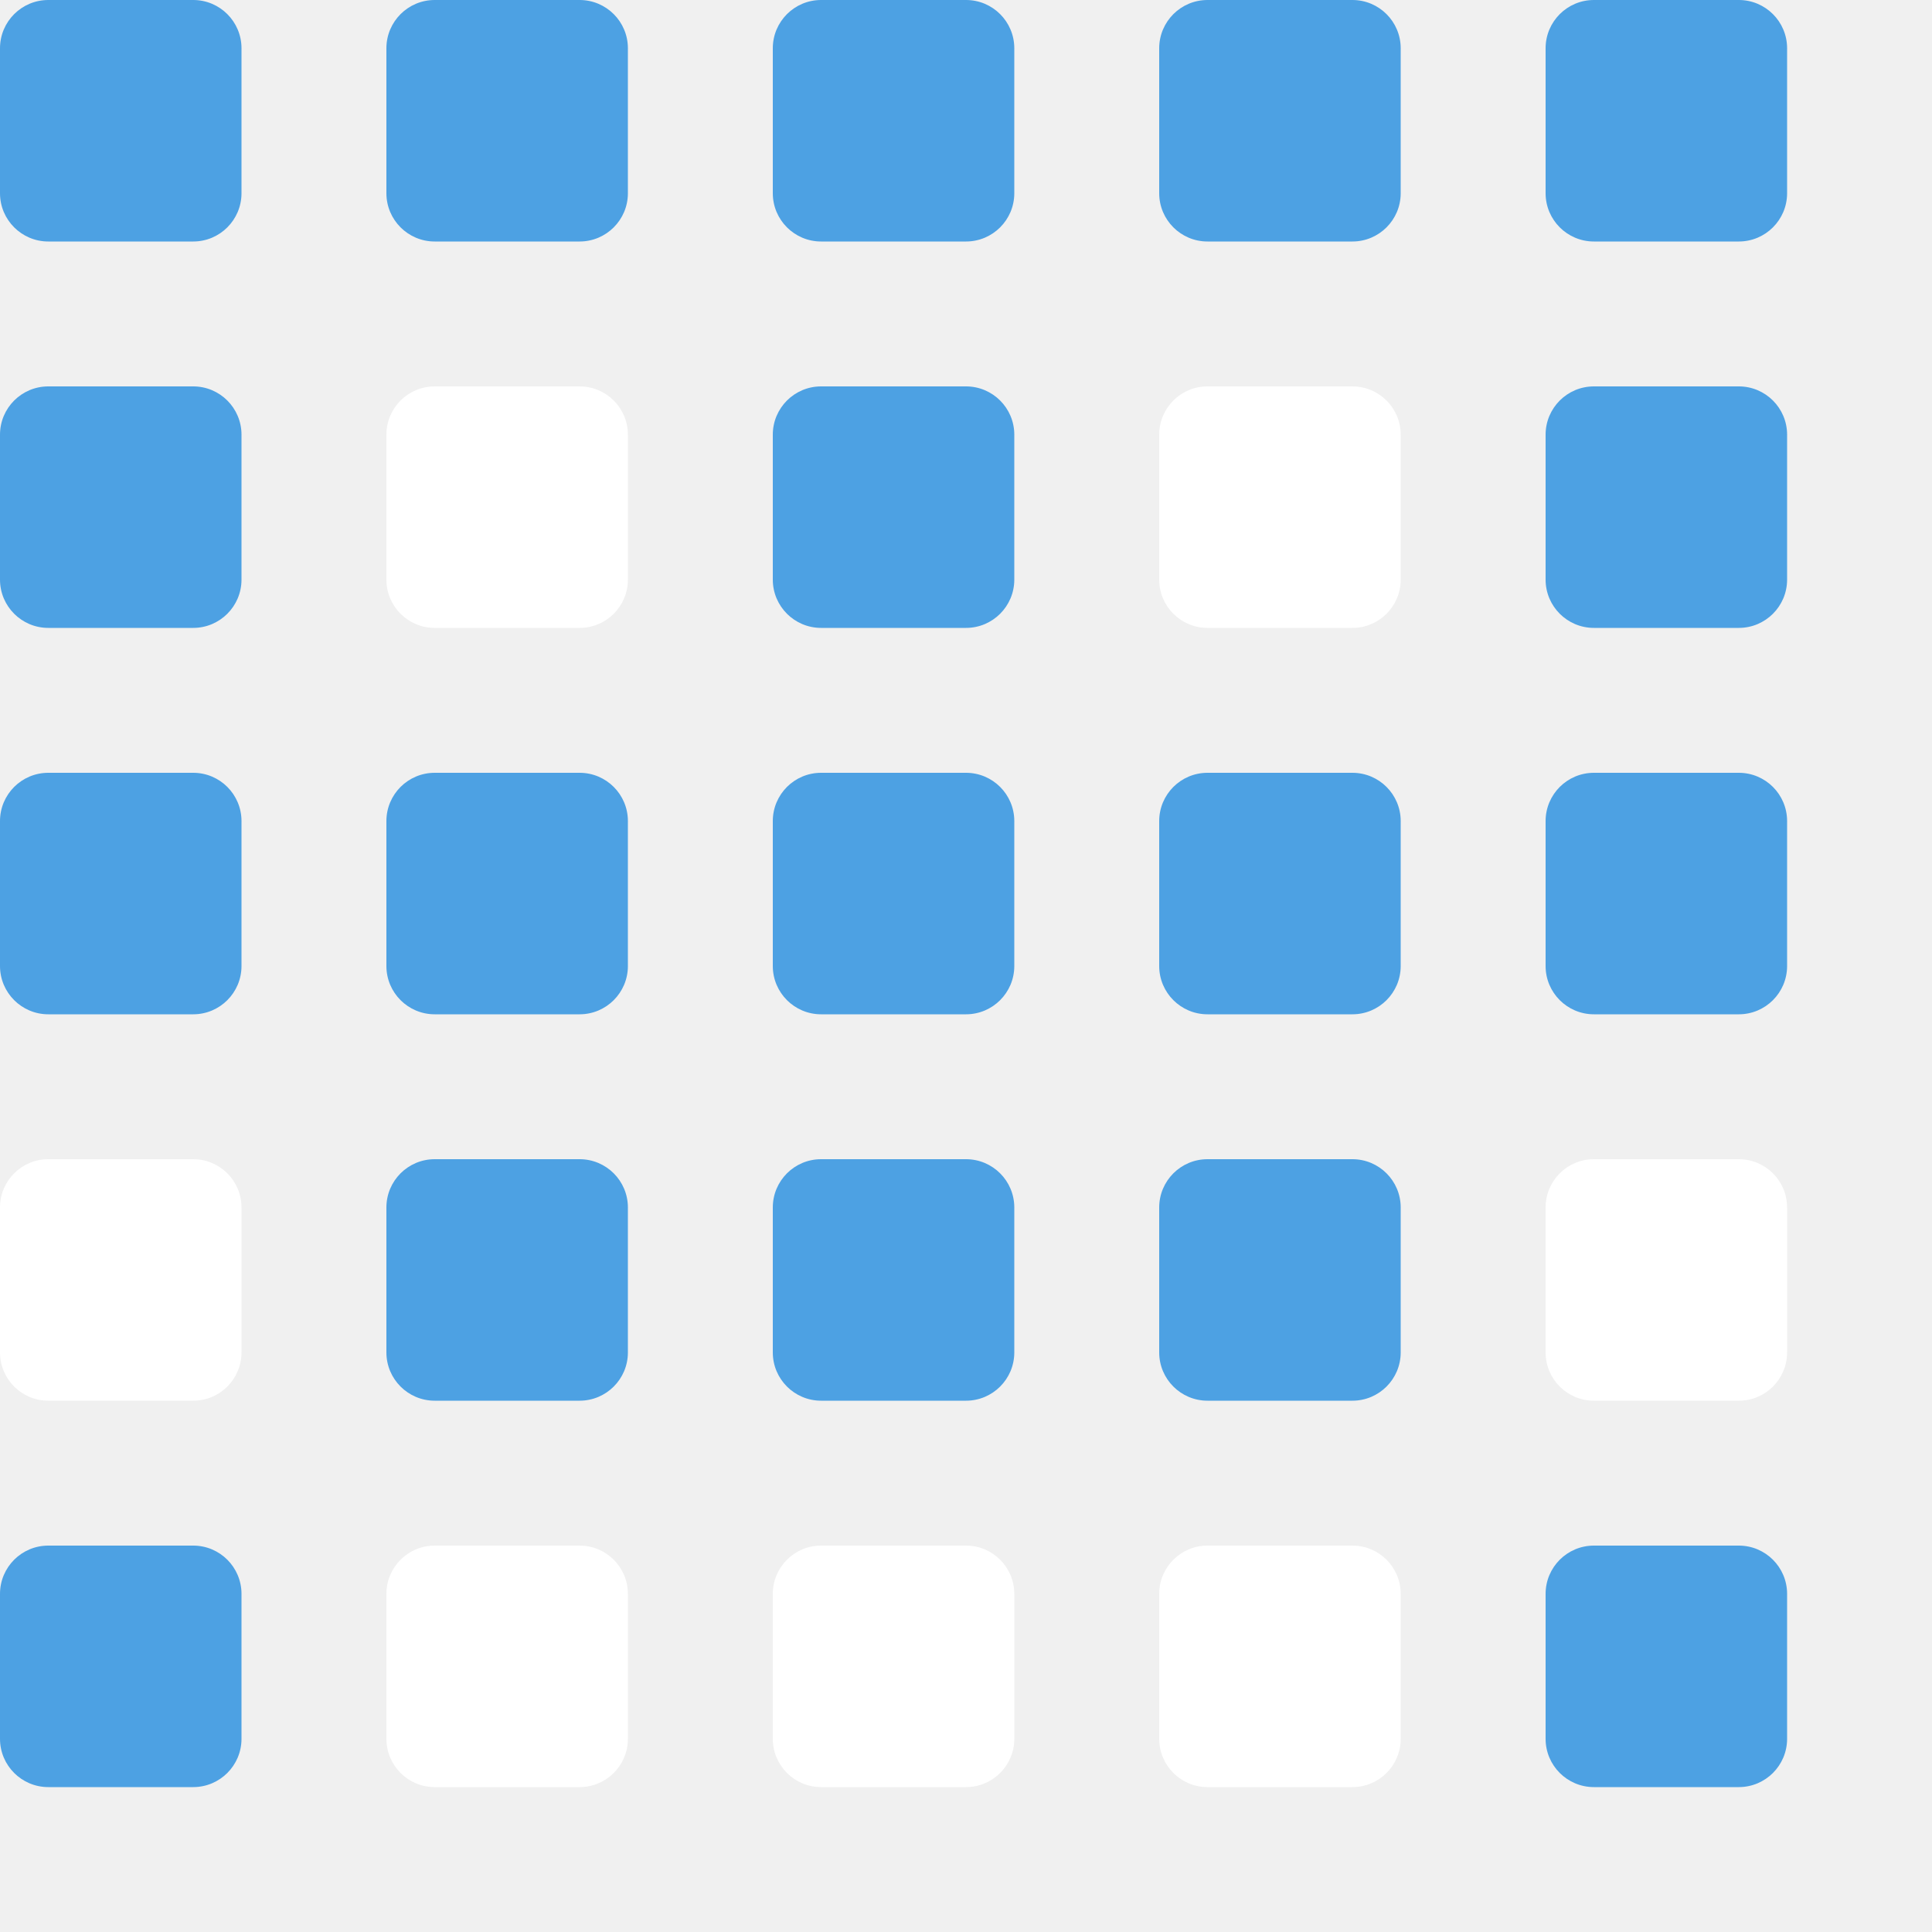
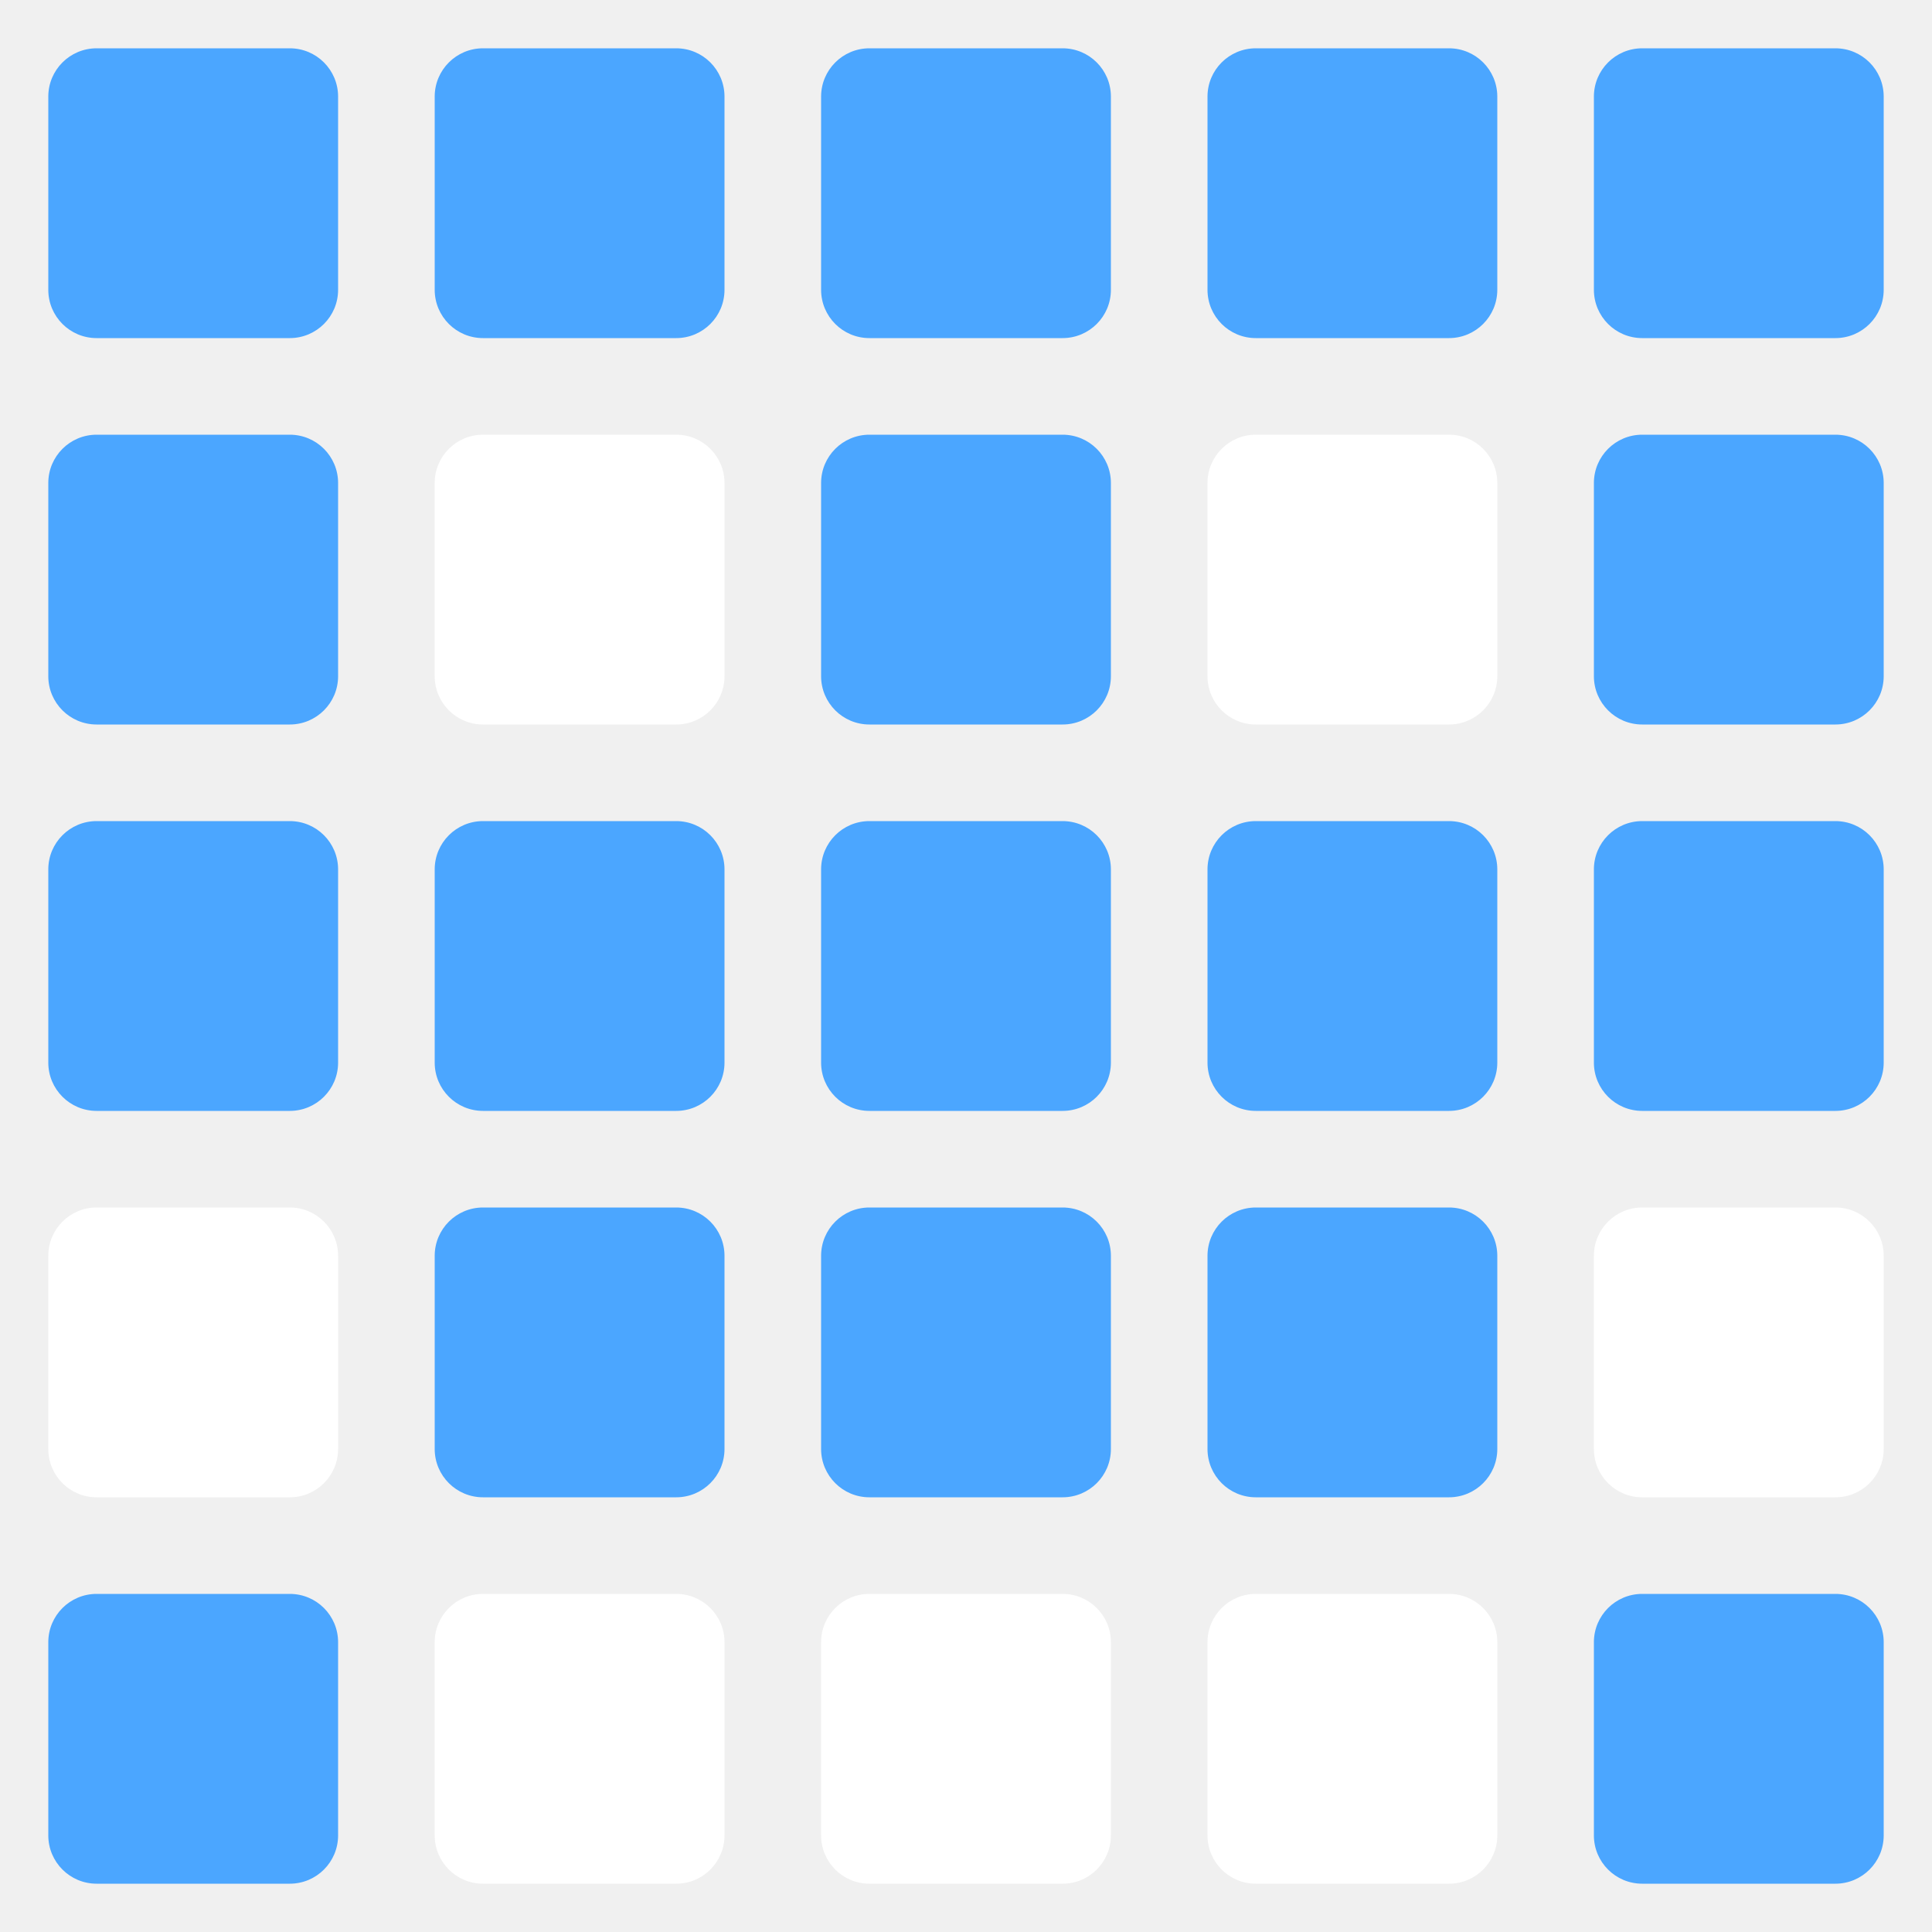
<svg xmlns="http://www.w3.org/2000/svg" height="200" width="200">
-   <rect y="0" x="0" width="25" height="25" rx="5" transform="translate(0,0)" style="fill: #4DA1E3;" />
-   <rect y="0" x="0" width="25" height="25" rx="5" transform="translate(40,0)" style="fill: #4DA1E3;" />
-   <rect y="0" x="0" width="25" height="25" rx="5" transform="translate(80,0)" style="fill: #4DA1E3;" />
-   <rect y="0" x="0" width="25" height="25" rx="5" transform="translate(120,0)" style="fill: #4DA1E3;" />
-   <rect y="0" x="0" width="25" height="25" rx="5" transform="translate(160,0)" style="fill: #4DA1E3;" />
-   <rect y="0" x="0" width="25" height="25" rx="5" transform="translate(0,40)" style="fill: #4DA1E3;" />
-   <rect y="0" x="0" width="25" height="25" rx="5" transform="translate(40,40)" style="fill:#fff;" />
-   <rect y="0" x="0" width="25" height="25" rx="5" transform="translate(80,40)" style="fill: #4DA1E3;" />
-   <rect y="0" x="0" width="25" height="25" rx="5" transform="translate(120,40)" style="fill:#fff;" />
-   <rect y="0" x="0" width="25" height="25" rx="5" transform="translate(160,40)" style="fill: #4DA1E3;" />
-   <rect y="0" x="0" width="25" height="25" rx="5" transform="translate(0,80)" style="fill: #4DA1E3;" />
-   <rect y="0" x="0" width="25" height="25" rx="5" transform="translate(40,80)" style="fill: #4DA1E3;" />
-   <rect y="0" x="0" width="25" height="25" rx="5" transform="translate(80,80)" style="fill: #4DA1E3;" />
-   <rect y="0" x="0" width="25" height="25" rx="5" transform="translate(120,80)" style="fill: #4DA1E3;" />
-   <rect y="0" x="0" width="25" height="25" rx="5" transform="translate(160,80)" style="fill: #4DA1E3;" />
-   <rect y="0" x="0" width="25" height="25" rx="5" transform="translate(0,120)" style="fill:#fff;" />
-   <rect y="0" x="0" width="25" height="25" rx="5" transform="translate(40,120)" style="fill: #4DA1E3;" />
-   <rect y="0" x="0" width="25" height="25" rx="5" transform="translate(80,120)" style="fill: #4DA1E3;" />
-   <rect y="0" x="0" width="25" height="25" rx="5" transform="translate(120,120)" style="fill: #4DA1E3;" />
-   <rect y="0" x="0" width="25" height="25" rx="5" transform="translate(160,120)" style="fill:#fff;" />
-   <rect y="0" x="0" width="25" height="25" rx="5" transform="translate(0,160)" style="fill: #4DA1E3;" />
-   <rect y="0" x="0" width="25" height="25" rx="5" transform="translate(40,160)" style="fill:#fff;" />
-   <rect y="0" x="0" width="25" height="25" rx="5" transform="translate(80,160)" style="fill:#fff;" />
-   <rect y="0" x="0" width="25" height="25" rx="5" transform="translate(120,160)" style="fill:#fff;" />
-   <rect y="0" x="0" width="25" height="25" rx="5" transform="translate(160,160)" style="fill: #4DA1E3;" />
+   <rect y="5" x="5" width="30" height="30" rx="5" transform="translate(0,0)" style="fill: #4BA6FF;" />
+   <rect y="5" x="5" width="30" height="30" rx="5" transform="translate(40,0)" style="fill: #4BA6FF;" />
+   <rect y="5" x="5" width="30" height="30" rx="5" transform="translate(80,0)" style="fill: #4BA6FF;" />
+   <rect y="5" x="5" width="30" height="30" rx="5" transform="translate(120,0)" style="fill: #4BA6FF;" />
+   <rect y="5" x="5" width="30" height="30" rx="5" transform="translate(160,0)" style="fill: #4BA6FF;" />
+   <rect y="5" x="5" width="30" height="30" rx="5" transform="translate(0,40)" style="fill: #4BA6FF;" />
+   <rect y="5" x="5" width="30" height="30" rx="5" transform="translate(40,40)" style="fill:#fff;" />
+   <rect y="5" x="5" width="30" height="30" rx="5" transform="translate(80,40)" style="fill: #4BA6FF;" />
+   <rect y="5" x="5" width="30" height="30" rx="5" transform="translate(120,40)" style="fill:#fff;" />
+   <rect y="5" x="5" width="30" height="30" rx="5" transform="translate(160,40)" style="fill: #4BA6FF;" />
+   <rect y="5" x="5" width="30" height="30" rx="5" transform="translate(0,80)" style="fill: #4BA6FF;" />
+   <rect y="5" x="5" width="30" height="30" rx="5" transform="translate(40,80)" style="fill: #4BA6FF;" />
+   <rect y="5" x="5" width="30" height="30" rx="5" transform="translate(80,80)" style="fill: #4BA6FF;" />
+   <rect y="5" x="5" width="30" height="30" rx="5" transform="translate(120,80)" style="fill: #4BA6FF;" />
+   <rect y="5" x="5" width="30" height="30" rx="5" transform="translate(160,80)" style="fill: #4BA6FF;" />
+   <rect y="5" x="5" width="30" height="30" rx="5" transform="translate(0,120)" style="fill:#fff;" />
+   <rect y="5" x="5" width="30" height="30" rx="5" transform="translate(40,120)" style="fill: #4BA6FF;" />
+   <rect y="5" x="5" width="30" height="30" rx="5" transform="translate(80,120)" style="fill: #4BA6FF;" />
+   <rect y="5" x="5" width="30" height="30" rx="5" transform="translate(120,120)" style="fill: #4BA6FF;" />
+   <rect y="5" x="5" width="30" height="30" rx="5" transform="translate(160,120)" style="fill:#fff;" />
+   <rect y="5" x="5" width="30" height="30" rx="5" transform="translate(0,160)" style="fill: #4BA6FF;" />
+   <rect y="5" x="5" width="30" height="30" rx="5" transform="translate(40,160)" style="fill:#fff;" />
+   <rect y="5" x="5" width="30" height="30" rx="5" transform="translate(80,160)" style="fill:#fff;" />
+   <rect y="5" x="5" width="30" height="30" rx="5" transform="translate(120,160)" style="fill:#fff;" />
+   <rect y="5" x="5" width="30" height="30" rx="5" transform="translate(160,160)" style="fill: #4BA6FF;" />
</svg>
